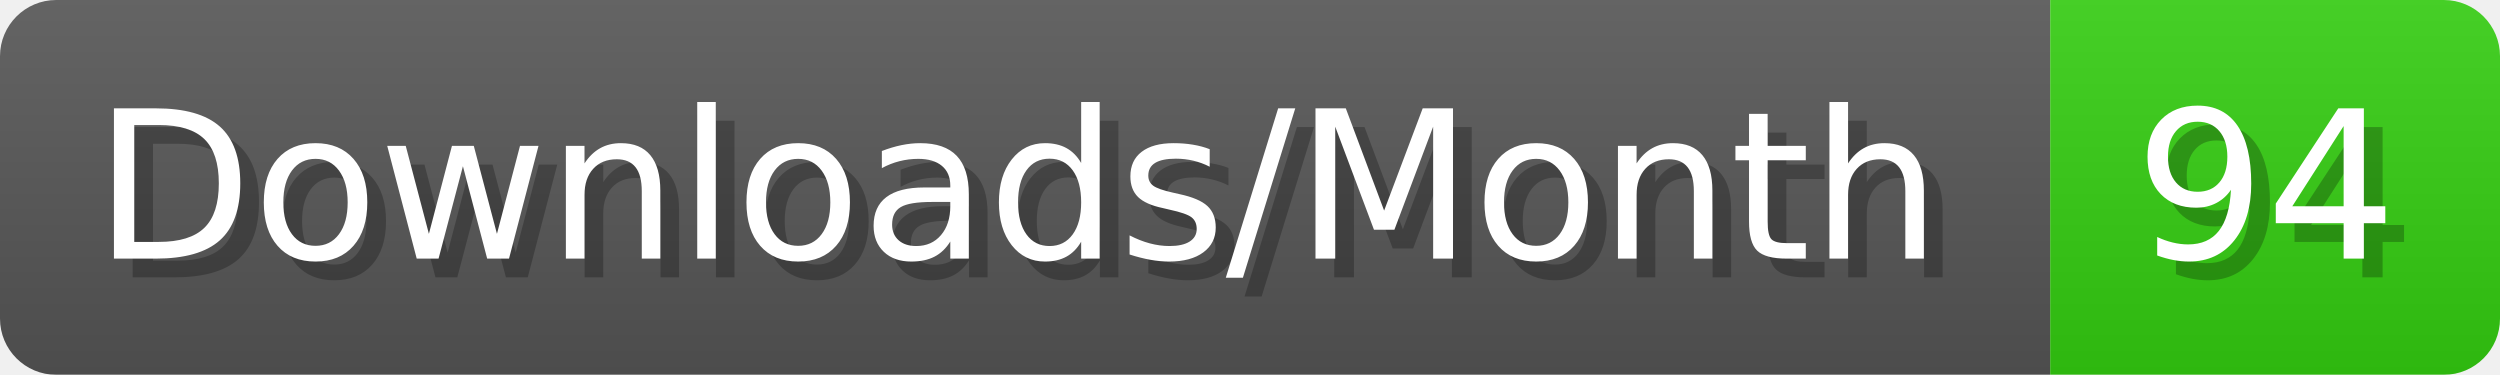
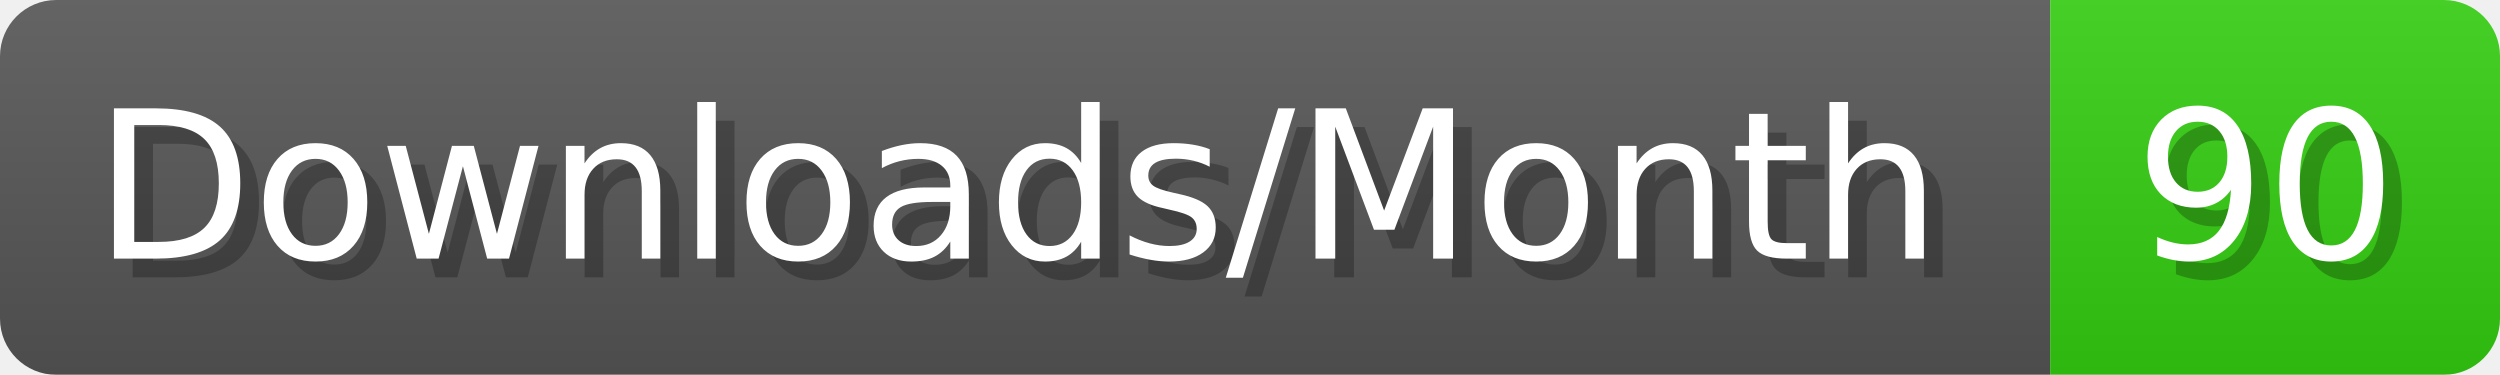
- <svg xmlns="http://www.w3.org/2000/svg" width="133.4" height="20" viewBox="0 0 1334 200" role="img" aria-label="Downloads/Month: 94">
+ <svg xmlns="http://www.w3.org/2000/svg" width="133.4" height="20" viewBox="0 0 1334 200" role="img" aria-label="Downloads/Month: 90">
  <linearGradient id="YlXUI" x2="0" y2="100%">
    <stop offset="0" stop-opacity=".1" stop-color="#EEE" />
    <stop offset="1" stop-opacity=".1" />
  </linearGradient>
  <mask id="JHhop">
    <rect width="1334" height="200" rx="30" fill="#FFF" />
  </mask>
  <g mask="url(#JHhop)">
    <rect width="1094" height="200" fill="#555" />
    <rect width="240" height="200" fill="#3C1" x="1094" />
    <rect width="1334" height="200" fill="url(#YlXUI)" />
  </g>
  <g aria-hidden="true" fill="#fff" text-anchor="start" font-family="Verdana,DejaVu Sans,sans-serif" font-size="110">
    <text x="60" y="148" textLength="994" fill="#000" opacity="0.25">Downloads/Month</text>
    <text x="50" y="138" textLength="994">Downloads/Month</text>
-     <text x="1149" y="148" textLength="140" fill="#000" opacity="0.25">94</text>
-     <text x="1139" y="138" textLength="140">94</text>
+     <text x="1149" y="148" textLength="140" fill="#000" opacity="0.25">90</text>
+     <text x="1139" y="138" textLength="140">90</text>
  </g>
</svg>
